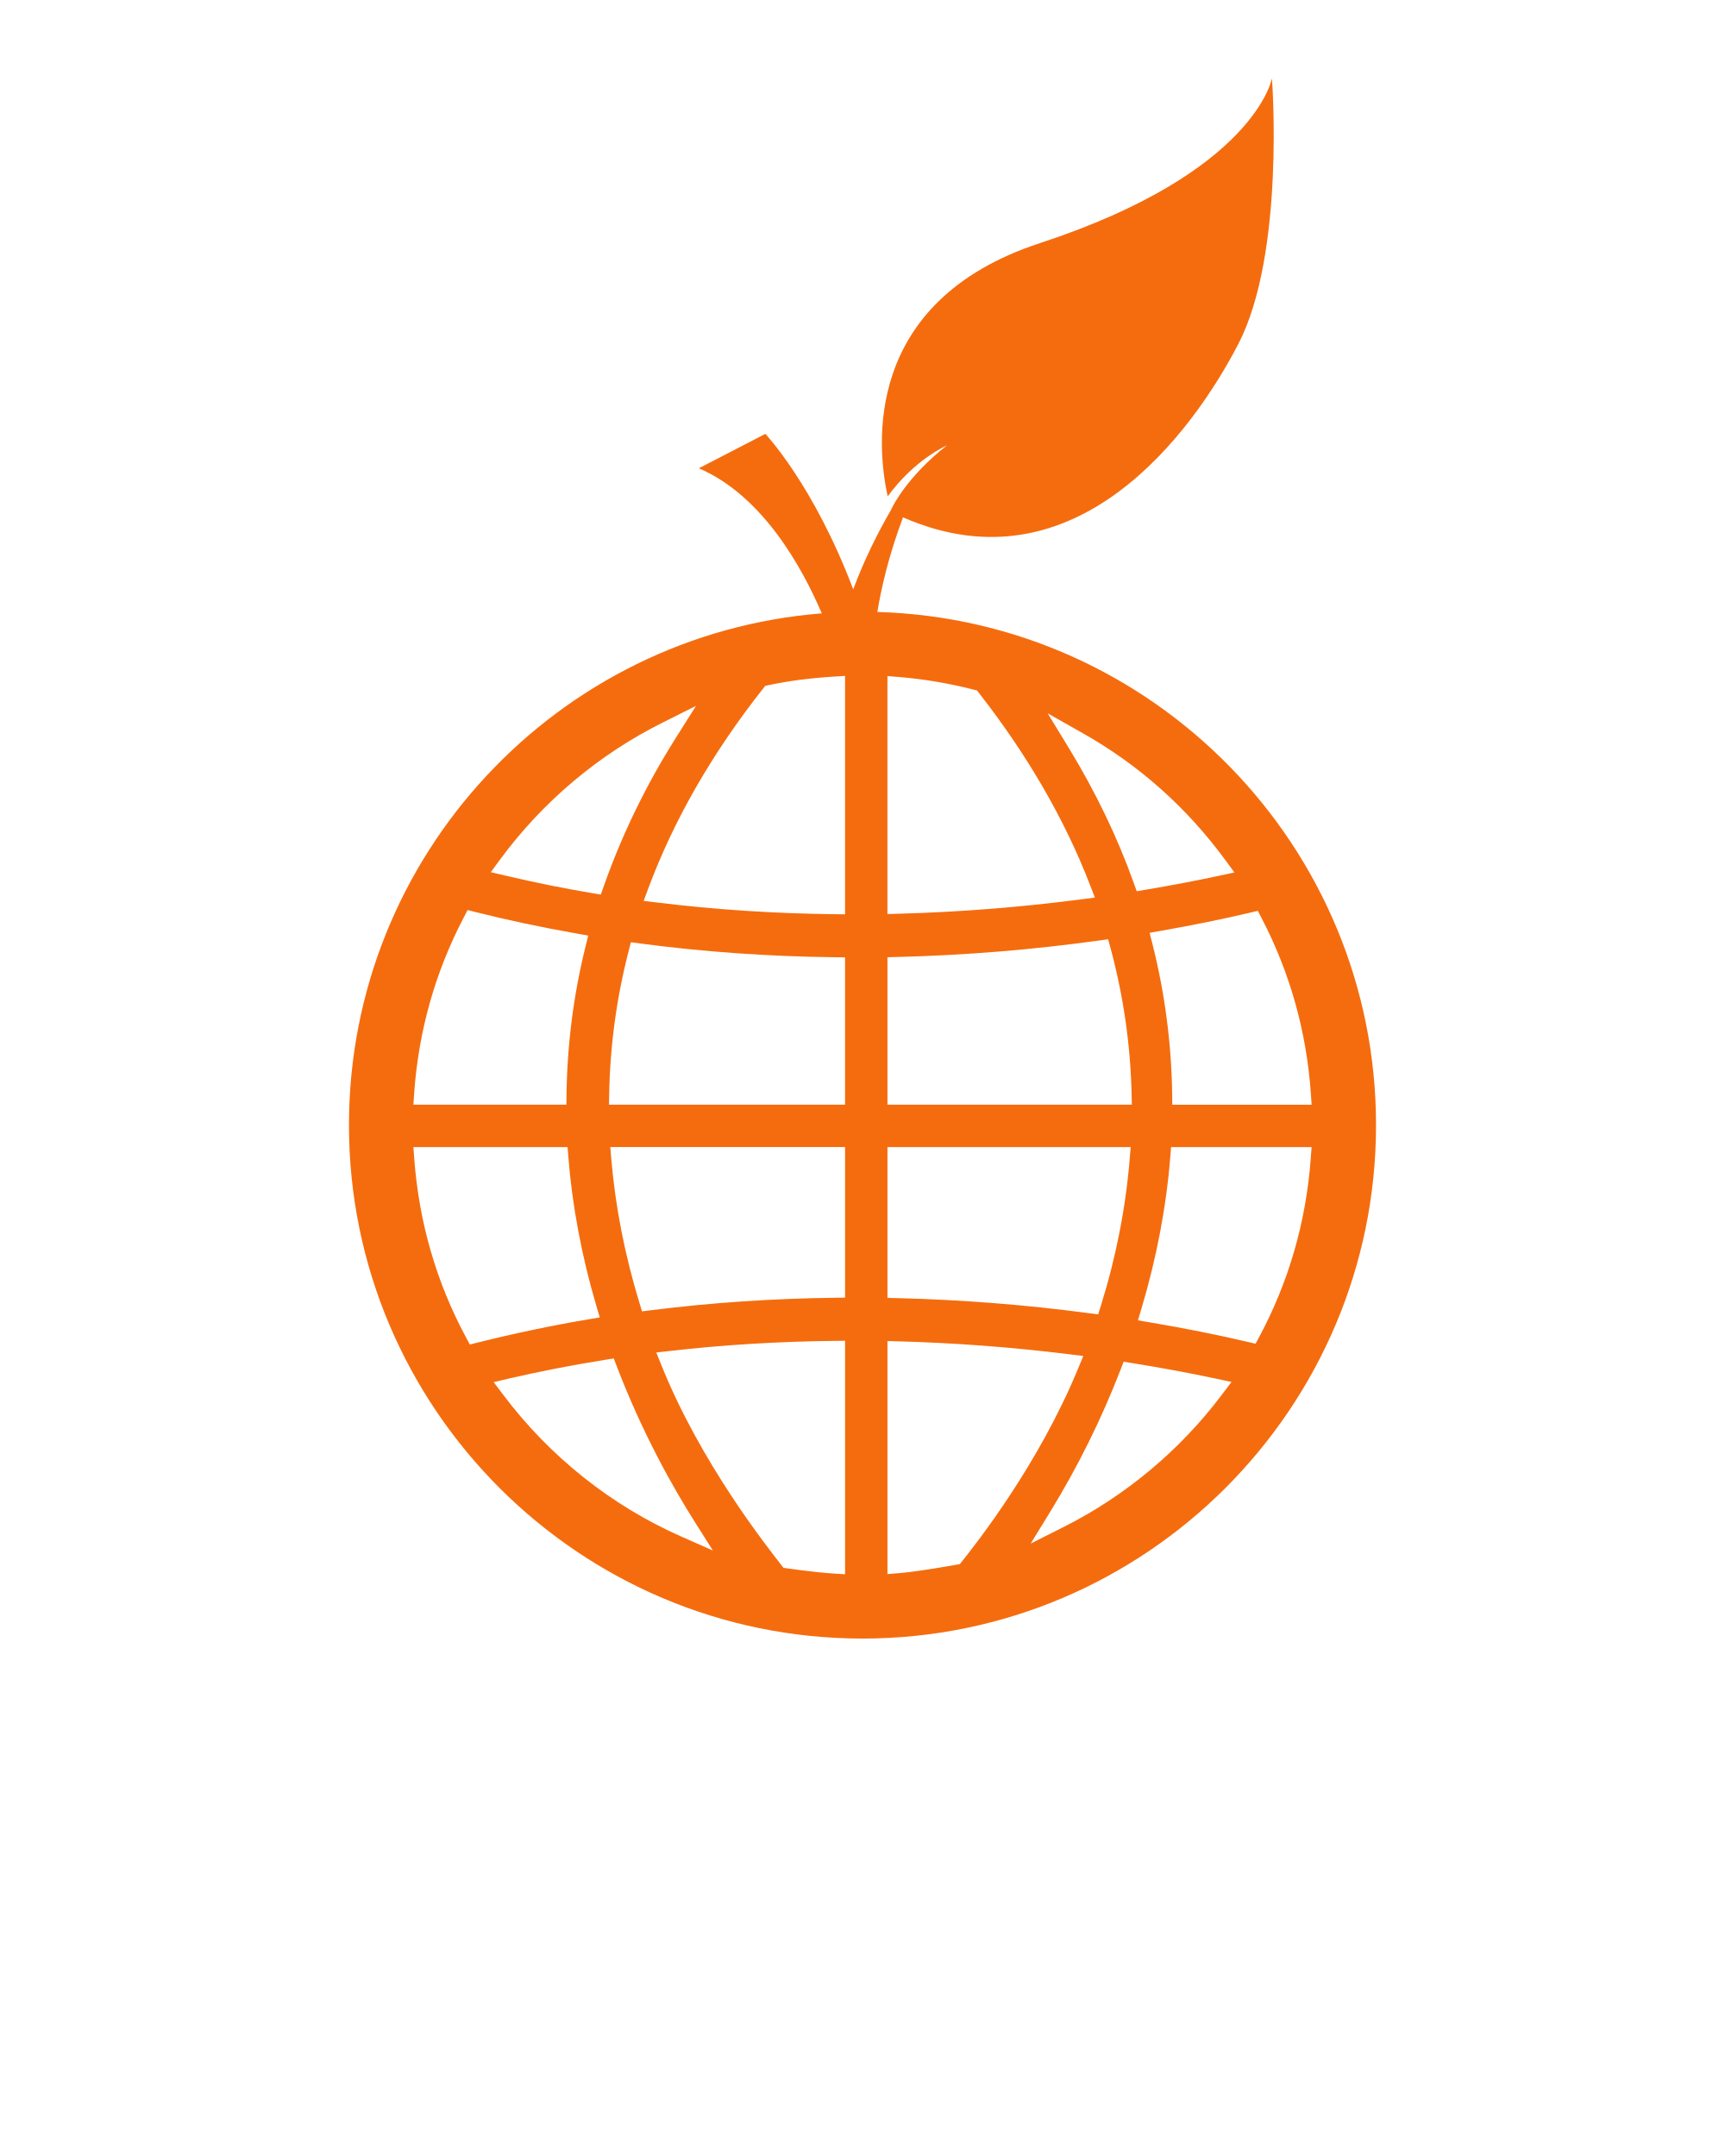
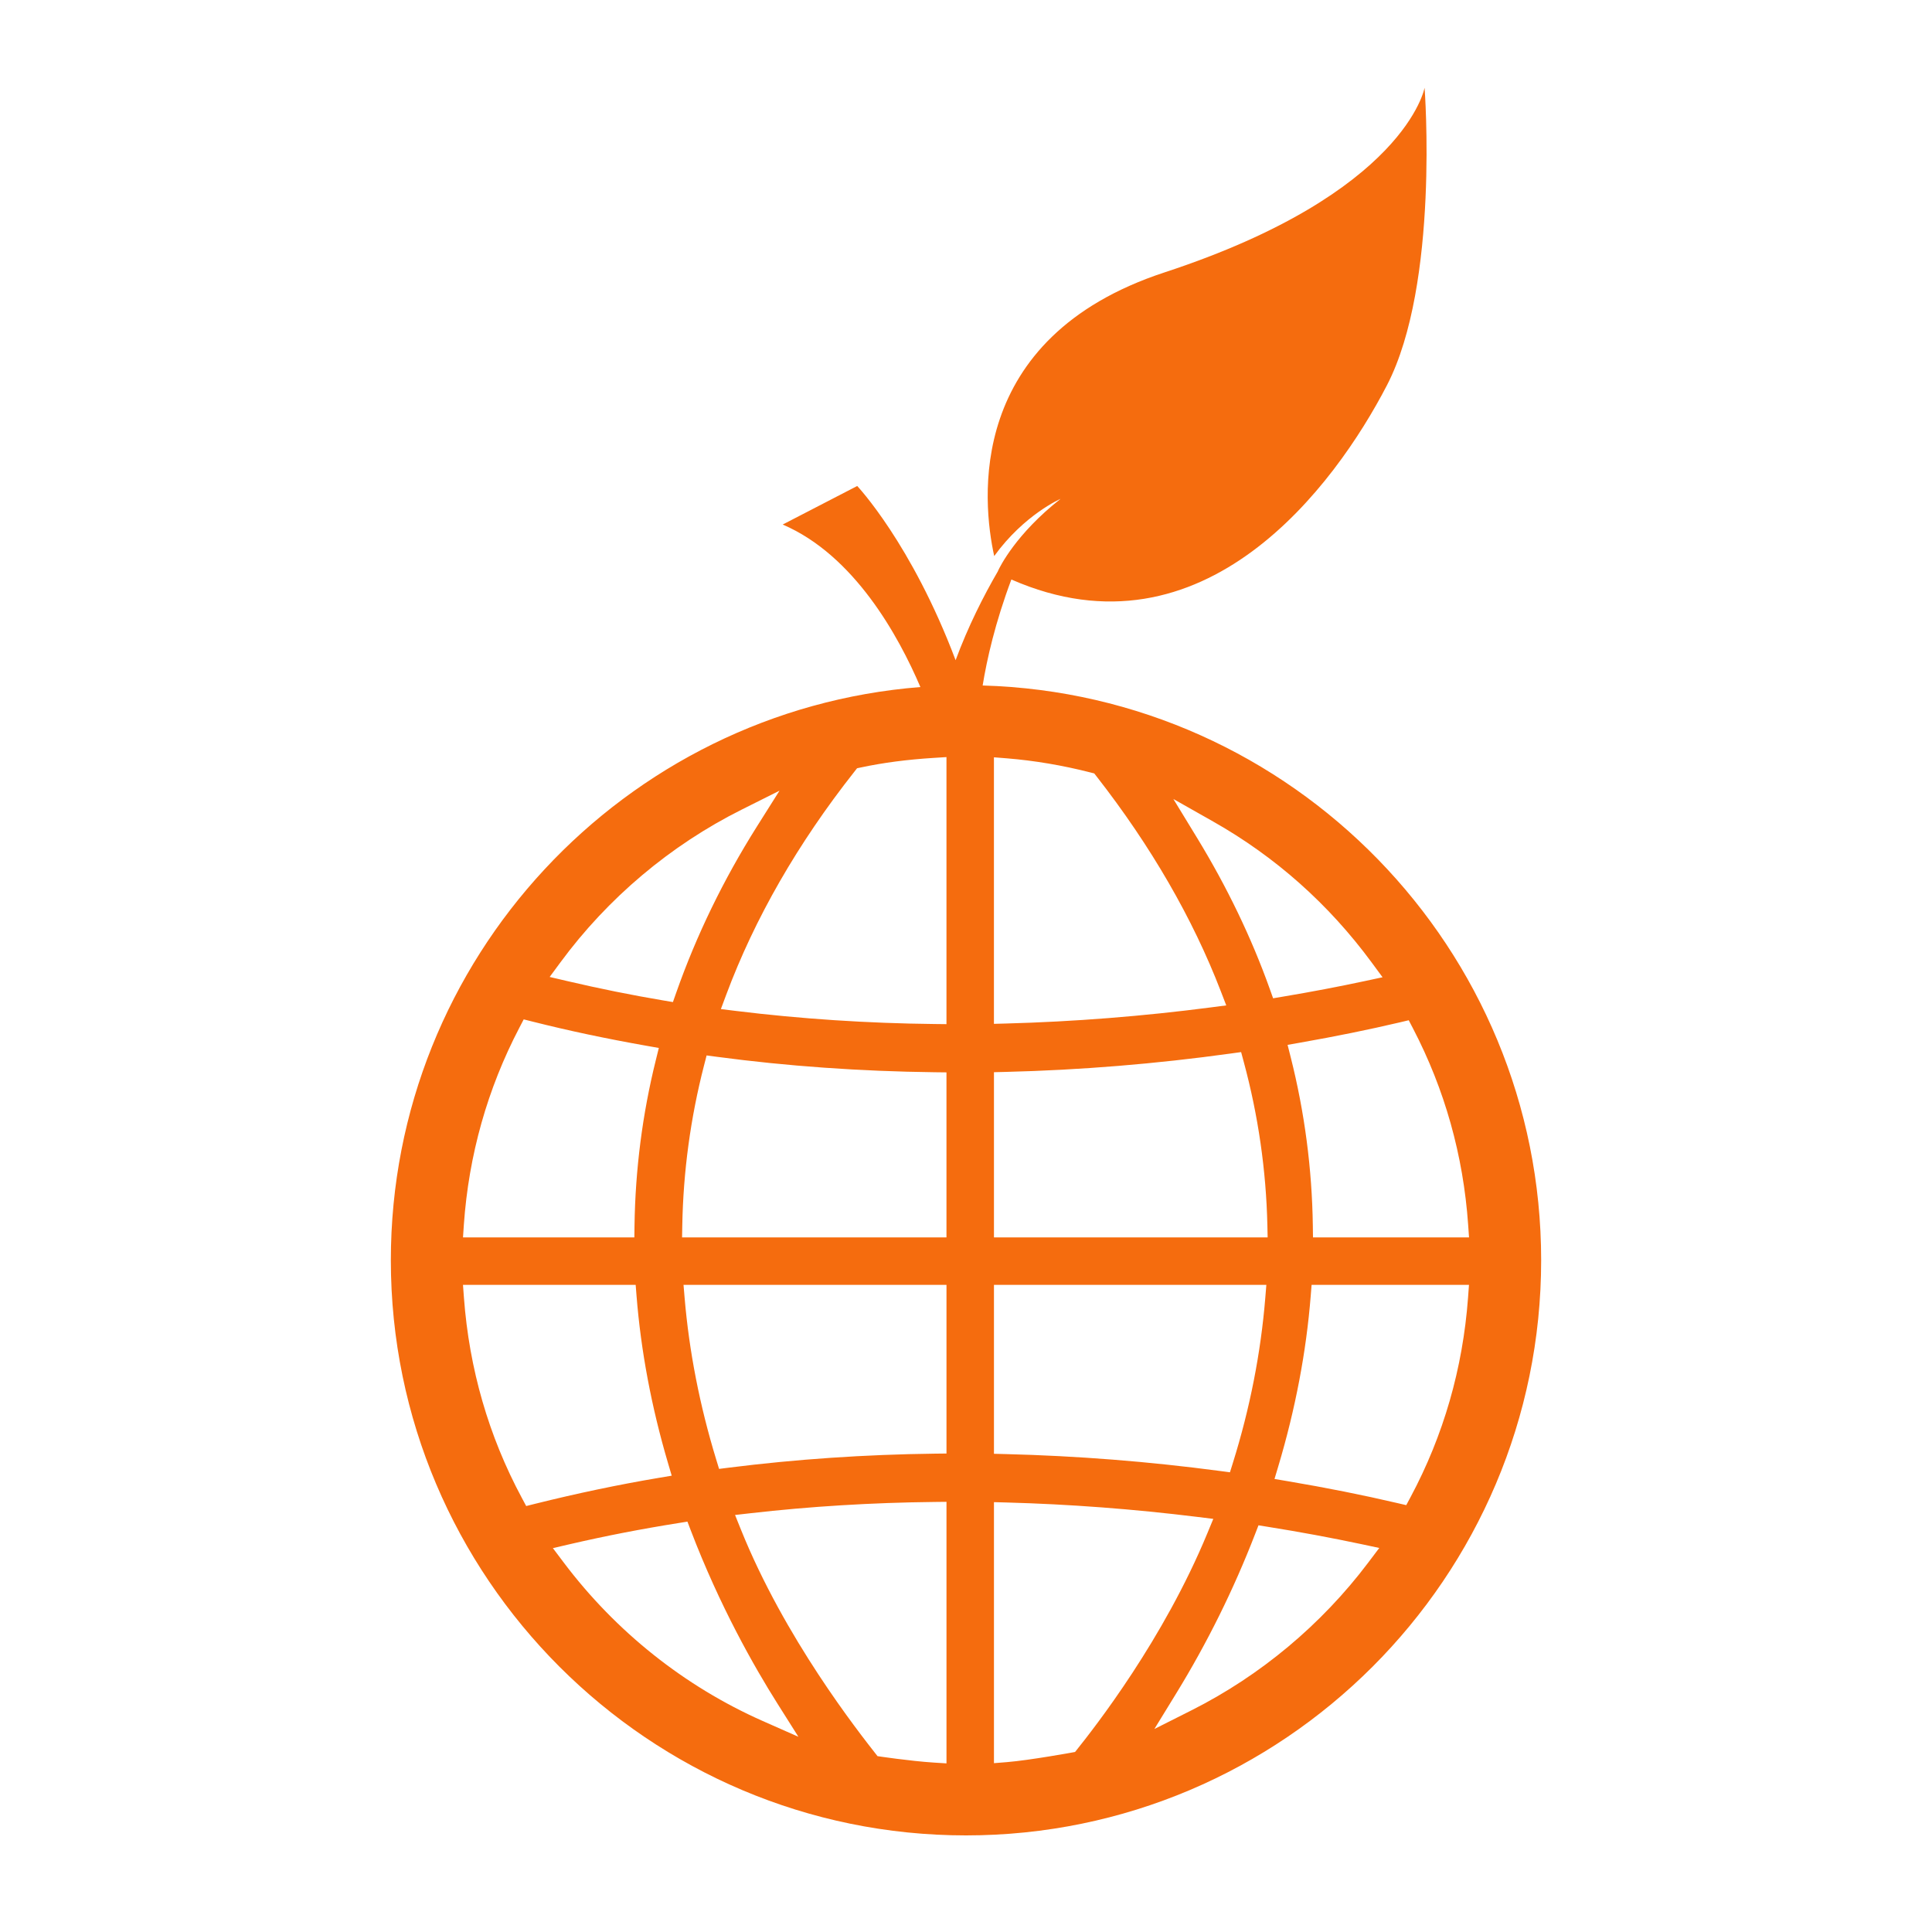
- <svg xmlns="http://www.w3.org/2000/svg" version="1.1" x="0px" y="0px" viewBox="0 0 100 125" enable-background="new 0 0 100 100" xml:space="preserve" fill="#f56c0e">
+ <svg xmlns="http://www.w3.org/2000/svg" version="1.1" x="0px" y="0px" viewBox="0 0 100 100" enable-background="new 0 0 100 100" xml:space="preserve" fill="#f56c0e">
  <path d="M50.862,35.481c0.22-1.356,0.648-3.249,1.486-5.486c9.98,4.37,16.766-4.894,19.438-10.049  c2.729-5.265,1.95-15.405,1.95-15.405s-0.975,5.46-13.454,9.556c-10.35,3.395-9.437,11.884-8.822,14.685  c1.556-2.15,3.435-2.961,3.435-2.961c-2.307,1.812-3.141,3.515-3.239,3.729c0.001,0.002,0.002,0.005,0.002,0.006  c-0.758,1.304-1.551,2.874-2.196,4.616c-2.281-6.048-5.093-9.017-5.093-9.017l-3.857,1.995c3.704,1.587,5.997,5.768,7.127,8.411  C32.323,36.771,20.23,49.61,20.23,65.23C20.23,81.645,33.585,95,50,95c16.415,0,29.77-13.355,29.77-29.77  C79.77,49.103,66.879,35.94,50.862,35.481z M72.916,52.808l0.221,0.424c1.643,3.155,2.603,6.573,2.854,10.159l0.046,0.658H67.96  l-0.008-0.606c-0.041-2.942-0.426-5.876-1.145-8.72l-0.162-0.641l0.652-0.115c1.808-0.317,3.591-0.68,5.155-1.049L72.916,52.808z   M62.792,42.522c3.223,1.823,5.984,4.277,8.206,7.296l0.563,0.765l-0.929,0.199c-1.344,0.288-2.767,0.559-4.229,0.804l-0.507,0.085  l-0.173-0.484c-0.945-2.646-2.21-5.274-3.758-7.812l-1.232-2.019L62.792,42.522z M51.447,39.198l0.664,0.053  c1.426,0.116,2.881,0.361,4.325,0.73l0.203,0.052l0.129,0.166c2.809,3.601,4.969,7.339,6.422,11.111l0.281,0.729l-0.775,0.101  c-3.535,0.461-7.107,0.742-10.619,0.837l-0.631,0.017V39.198z M51.447,55.497l0.599-0.015c3.871-0.095,7.793-0.416,11.657-0.952  l0.537-0.074l0.141,0.523c0.746,2.766,1.155,5.607,1.218,8.441l0.014,0.628H51.447V55.497z M51.447,66.505h14.099l-0.054,0.664  c-0.233,2.857-0.797,5.731-1.676,8.543l-0.154,0.494l-0.513-0.068c-3.679-0.49-7.414-0.784-11.103-0.875l-0.599-0.015V66.505z   M29.003,49.818c2.451-3.33,5.693-6.064,9.376-7.907l1.968-0.985l-1.174,1.862c-1.727,2.74-3.13,5.63-4.171,8.591l-0.172,0.488  l-0.51-0.086c-1.635-0.276-3.304-0.613-4.964-1.002l-0.906-0.212L29.003,49.818z M24.009,63.39c0.253-3.604,1.22-7.035,2.874-10.197  l0.224-0.43l0.47,0.118c1.868,0.471,3.79,0.878,5.876,1.247l0.648,0.114l-0.158,0.639c-0.691,2.782-1.061,5.663-1.101,8.561  l-0.008,0.606h-8.869L24.009,63.39z M27.236,77.952l-0.226-0.421c-1.716-3.194-2.724-6.682-2.997-10.367l-0.049-0.659h8.938  l0.045,0.566c0.226,2.847,0.773,5.756,1.625,8.645l0.196,0.665l-0.683,0.115c-2.081,0.351-4.229,0.802-6.386,1.34L27.236,77.952z   M39.477,89.078c-4.042-1.79-7.6-4.623-10.291-8.192l-0.569-0.755l0.921-0.214c1.796-0.416,3.663-0.779,5.55-1.079l0.493-0.079  l0.178,0.466c1.49,3.896,3.263,7.024,4.487,8.962l1.079,1.708L39.477,89.078z M48.99,91.272l-0.653-0.041  c-1.239-0.079-2.917-0.333-2.917-0.333c-1.019-1.299-4.809-6.109-7.073-11.735l-0.301-0.748l0.801-0.091  c3.089-0.353,6.293-0.549,9.522-0.583l0.621-0.007V91.272z M48.99,75.234l-0.607,0.007c-3.589,0.043-7.172,0.286-10.651,0.724  l-0.513,0.065l-0.151-0.495c-0.85-2.78-1.399-5.594-1.633-8.365l-0.056-0.666H48.99V75.234z M48.99,64.048H35.304l0.011-0.625  c0.05-2.785,0.428-5.567,1.123-8.266l0.136-0.528l0.54,0.072c3.631,0.484,7.422,0.752,11.268,0.798l0.607,0.007V64.048z   M48.99,53.01l-0.621-0.007c-3.466-0.037-6.927-0.265-10.284-0.678l-0.772-0.095l0.271-0.729c1.474-3.956,3.708-7.846,6.64-11.561  l0.137-0.175l0.217-0.046c1.145-0.243,2.374-0.404,3.758-0.491l0.653-0.041V53.01z M52.111,91.208l-0.664,0.053v-13.51l0.631,0.017  c3.266,0.088,6.604,0.34,9.922,0.75l0.8,0.099l-0.308,0.745c-2.274,5.501-5.79,10.003-6.847,11.32  C55.644,90.682,53.323,91.11,52.111,91.208z M70.81,80.892c-2.412,3.197-5.568,5.835-9.129,7.629l-1.931,0.972l1.131-1.843  c1.601-2.607,2.973-5.379,4.079-8.237l0.179-0.463l0.49,0.079c1.647,0.263,3.267,0.563,4.818,0.892l0.944,0.201L70.81,80.892z   M75.986,67.164c-0.271,3.666-1.272,7.14-2.976,10.326l-0.223,0.416l-0.46-0.107c-1.777-0.416-3.686-0.797-5.673-1.132l-0.686-0.116  l0.199-0.666c0.881-2.948,1.445-5.913,1.676-8.814l0.045-0.566h8.146L75.986,67.164z" />
</svg>
